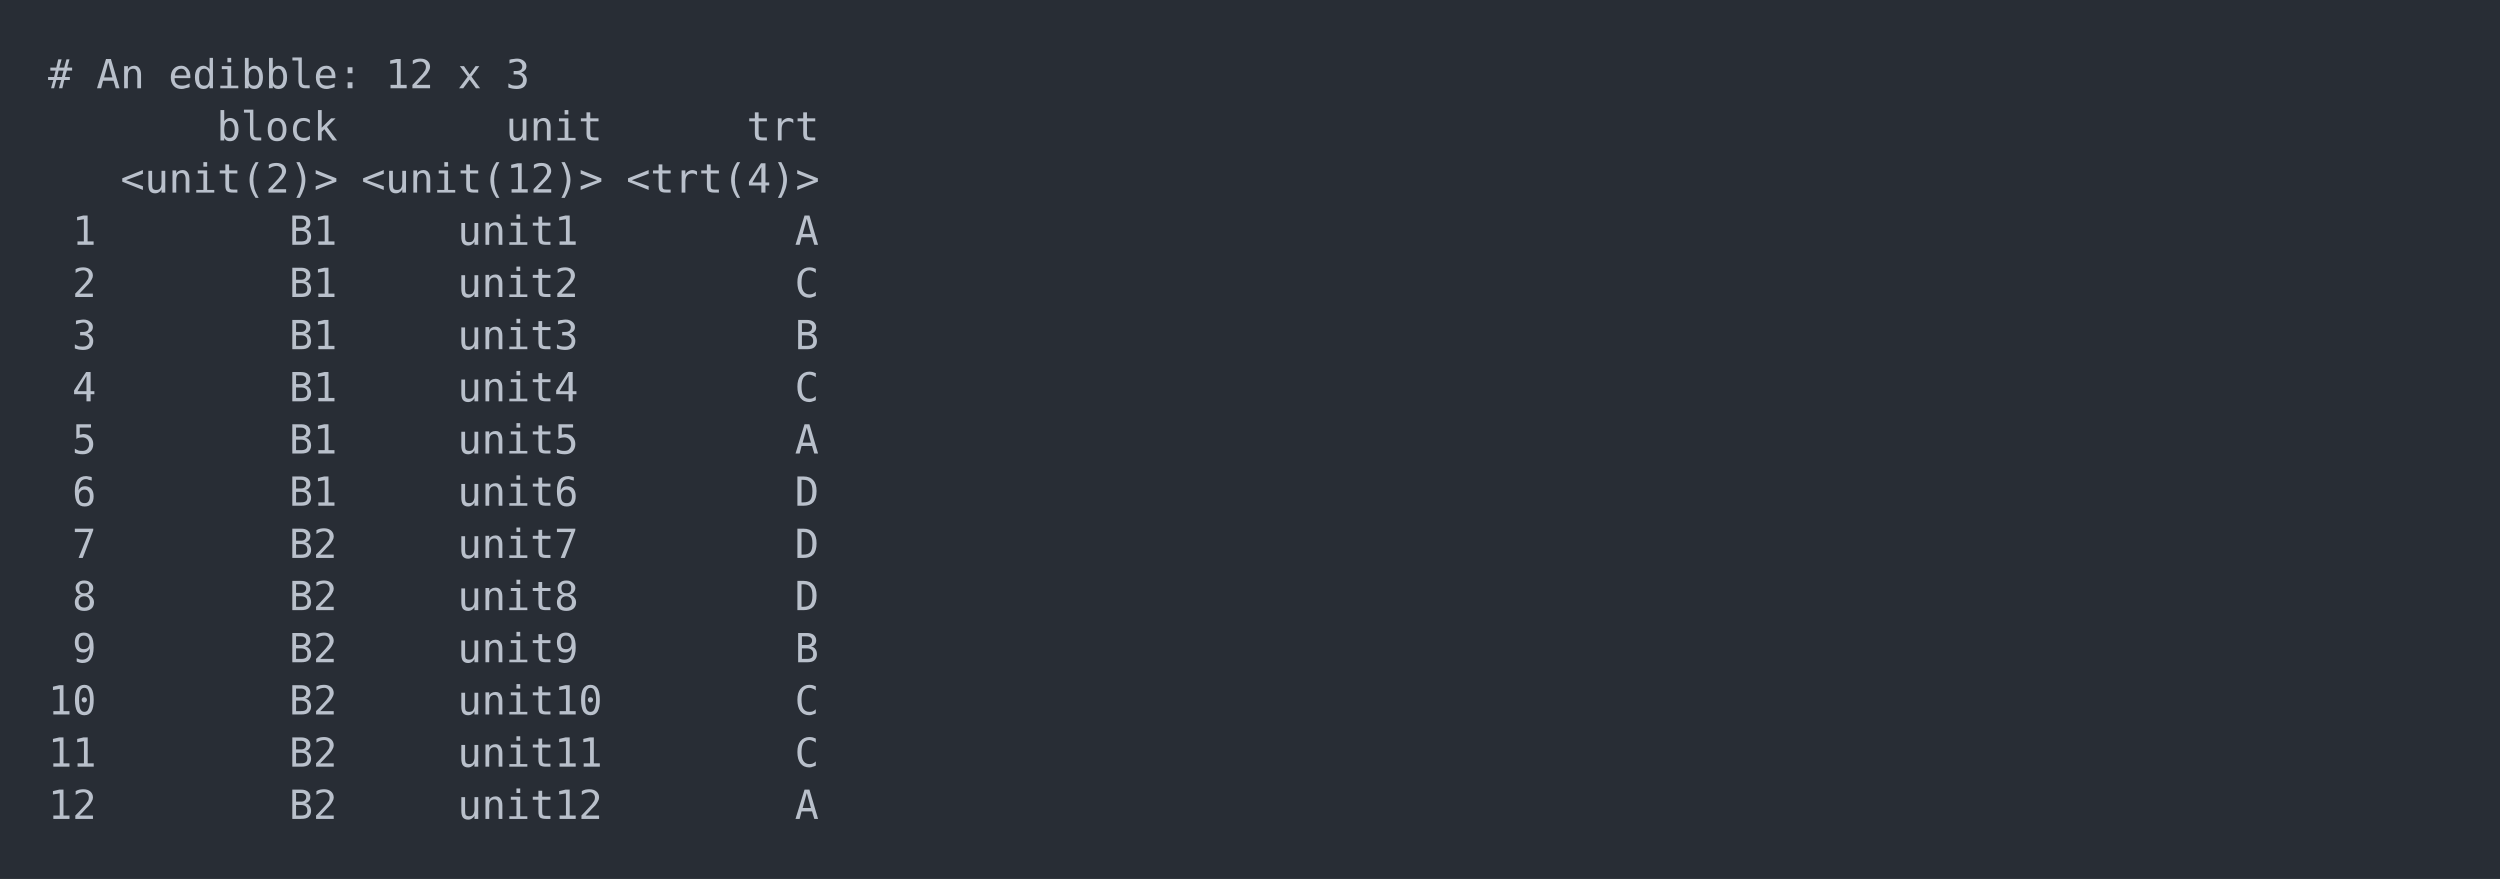
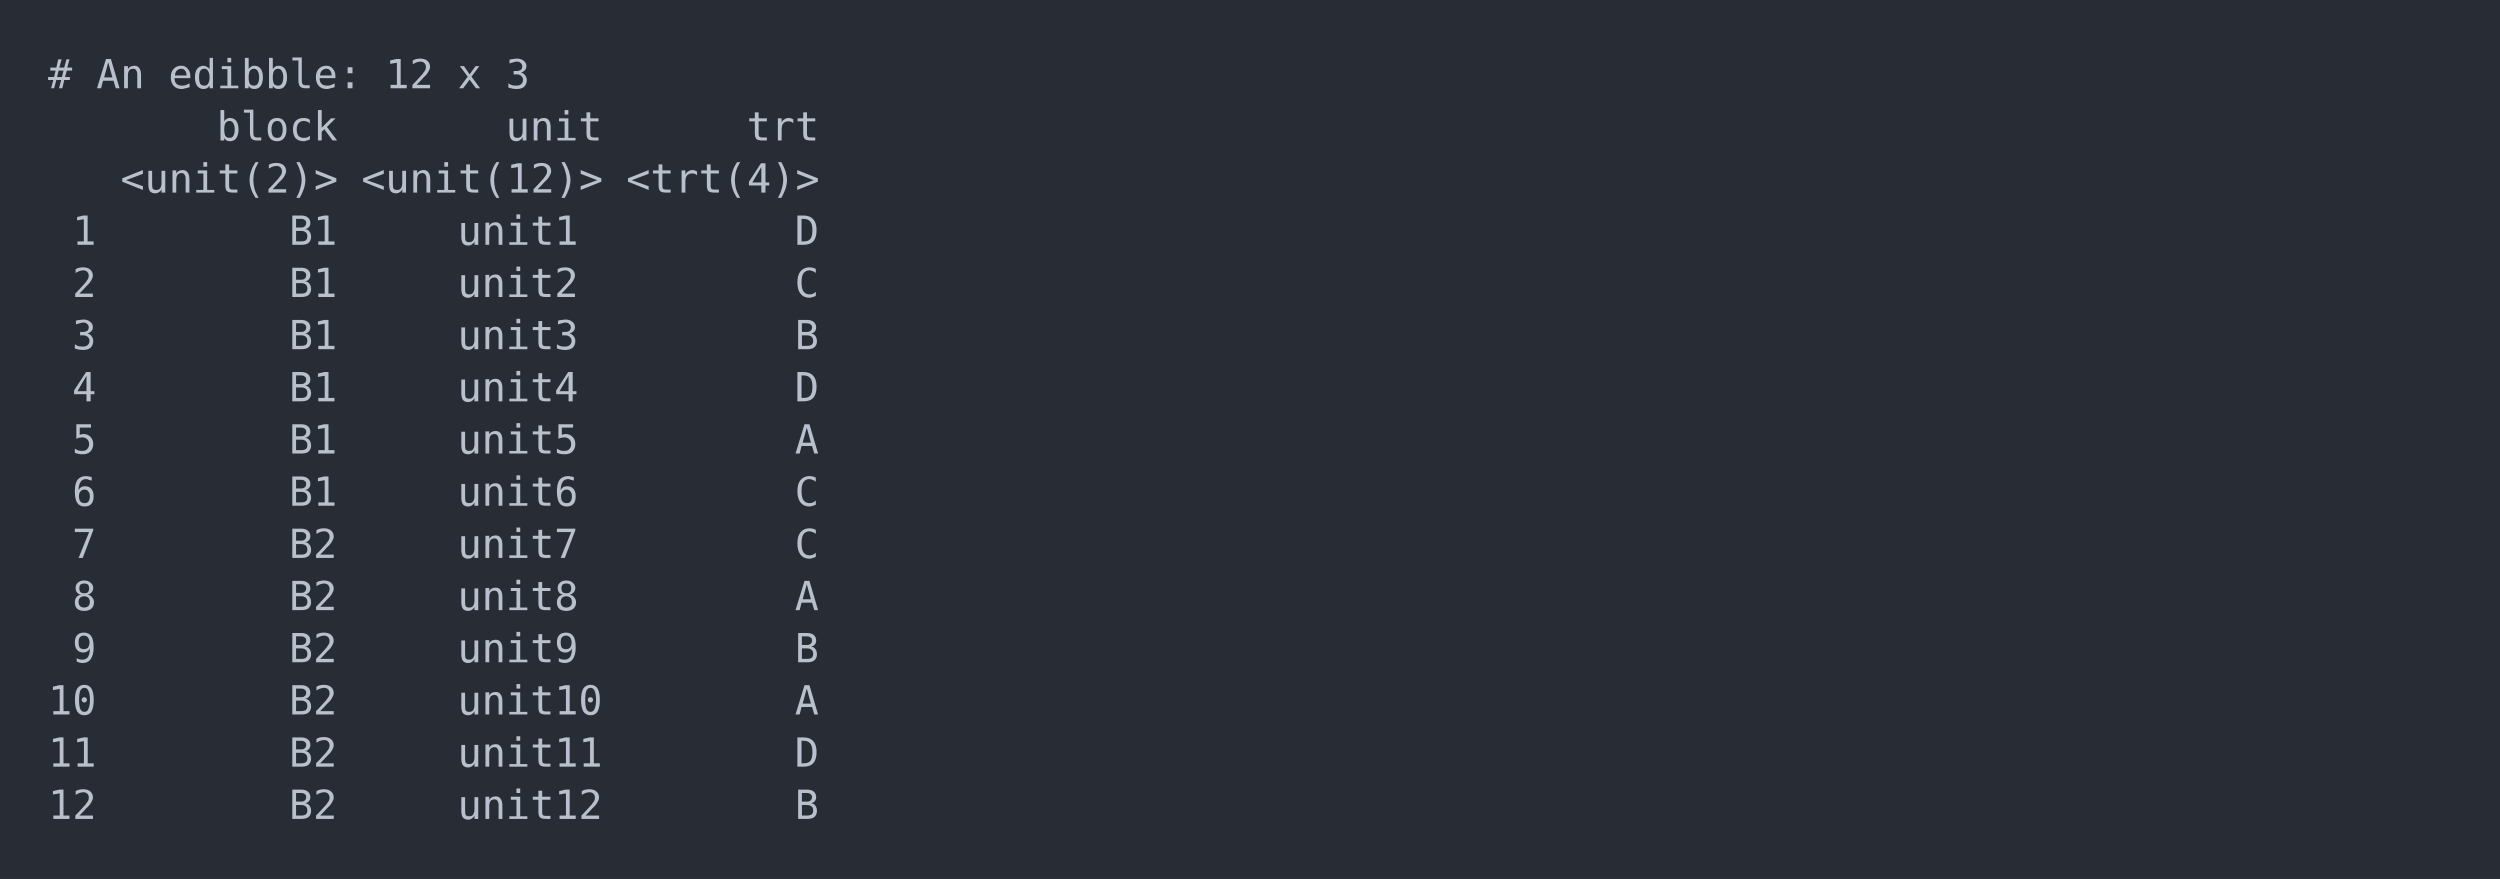
<svg xmlns="http://www.w3.org/2000/svg" xmlns:xlink="http://www.w3.org/1999/xlink" width="1040" height="365.65">
  <rect width="1040" height="365.65" rx="0" ry="0" class="a" />
  <svg height="325.65" viewBox="0 0 100 32.565" width="1000" x="20" y="20">
    <style>.a{fill:rgb(40,45,53)}.b{font-family:'Fira Code',Monaco,Consolas,Menlo,'Bitstream Vera Sans Mono','Powerline Symbols',monospace}.c{fill:transparent}.d{fill:rgb(185,192,203);white-space:pre}</style>
    <g font-family="'Fira Code',Monaco,Consolas,Menlo,'Bitstream Vera Sans Mono','Powerline Symbols',monospace" font-size="1.67" class="b">
      <defs>
        <symbol id="a">
          <rect height="16" width="100" x="0" y="0" class="c" />
        </symbol>
      </defs>
      <rect height="32.565" width="100" class="a" />
      <svg x="0" y="0" width="100">
        <svg x="0">
          <use xlink:href="#a" />
          <text x="0" y="1.67" class="d">#</text>
          <text x="2.004" y="1.67" class="d">An</text>
          <text x="5.01" y="1.67" class="d">edibble:</text>
          <text x="14.028" y="1.67" class="d">12</text>
          <text x="17.034" y="1.67" class="d">x</text>
          <text x="19.038" y="1.67" class="d">3</text>
          <text x="7.014" y="3.841" class="d">block</text>
          <text x="19.038" y="3.841" class="d">unit</text>
          <text x="29.058" y="3.841" class="d">trt</text>
          <text x="3.006" y="6.012" class="d">&lt;unit(2)&gt;</text>
          <text x="13.026" y="6.012" class="d">&lt;unit(12)&gt;</text>
          <text x="24.048" y="6.012" class="d">&lt;trt(4)&gt;</text>
          <text x="1.002" y="8.183" class="d">1</text>
          <text x="10.02" y="8.183" class="d">B1</text>
          <text x="17.034" y="8.183" class="d">unit1</text>
-           <text x="31.062" y="8.183" class="d">A</text>
+           <text x="31.062" y="8.183" class="d">D</text>
          <text x="1.002" y="10.354" class="d">2</text>
          <text x="10.02" y="10.354" class="d">B1</text>
          <text x="17.034" y="10.354" class="d">unit2</text>
          <text x="31.062" y="10.354" class="d">C</text>
          <text x="1.002" y="12.525" class="d">3</text>
          <text x="10.02" y="12.525" class="d">B1</text>
          <text x="17.034" y="12.525" class="d">unit3</text>
          <text x="31.062" y="12.525" class="d">B</text>
          <text x="1.002" y="14.696" class="d">4</text>
          <text x="10.02" y="14.696" class="d">B1</text>
          <text x="17.034" y="14.696" class="d">unit4</text>
-           <text x="31.062" y="14.696" class="d">C</text>
+           <text x="31.062" y="14.696" class="d">D</text>
          <text x="1.002" y="16.867" class="d">5</text>
          <text x="10.02" y="16.867" class="d">B1</text>
          <text x="17.034" y="16.867" class="d">unit5</text>
          <text x="31.062" y="16.867" class="d">A</text>
          <text x="1.002" y="19.038" class="d">6</text>
          <text x="10.02" y="19.038" class="d">B1</text>
          <text x="17.034" y="19.038" class="d">unit6</text>
-           <text x="31.062" y="19.038" class="d">D</text>
+           <text x="31.062" y="19.038" class="d">C</text>
          <text x="1.002" y="21.209" class="d">7</text>
          <text x="10.02" y="21.209" class="d">B2</text>
          <text x="17.034" y="21.209" class="d">unit7</text>
-           <text x="31.062" y="21.209" class="d">D</text>
+           <text x="31.062" y="21.209" class="d">C</text>
          <text x="1.002" y="23.38" class="d">8</text>
          <text x="10.02" y="23.38" class="d">B2</text>
          <text x="17.034" y="23.38" class="d">unit8</text>
-           <text x="31.062" y="23.38" class="d">D</text>
+           <text x="31.062" y="23.38" class="d">A</text>
          <text x="1.002" y="25.551" class="d">9</text>
          <text x="10.02" y="25.551" class="d">B2</text>
          <text x="17.034" y="25.551" class="d">unit9</text>
          <text x="31.062" y="25.551" class="d">B</text>
          <text x="0" y="27.722" class="d">10</text>
          <text x="10.02" y="27.722" class="d">B2</text>
          <text x="17.034" y="27.722" class="d">unit10</text>
-           <text x="31.062" y="27.722" class="d">C</text>
+           <text x="31.062" y="27.722" class="d">A</text>
          <text x="0" y="29.893" class="d">11</text>
          <text x="10.02" y="29.893" class="d">B2</text>
          <text x="17.034" y="29.893" class="d">unit11</text>
-           <text x="31.062" y="29.893" class="d">C</text>
+           <text x="31.062" y="29.893" class="d">D</text>
          <text x="0" y="32.064" class="d">12</text>
          <text x="10.02" y="32.064" class="d">B2</text>
          <text x="17.034" y="32.064" class="d">unit12</text>
-           <text x="31.062" y="32.064" class="d">A</text>
+           <text x="31.062" y="32.064" class="d">B</text>
        </svg>
      </svg>
    </g>
  </svg>
</svg>
